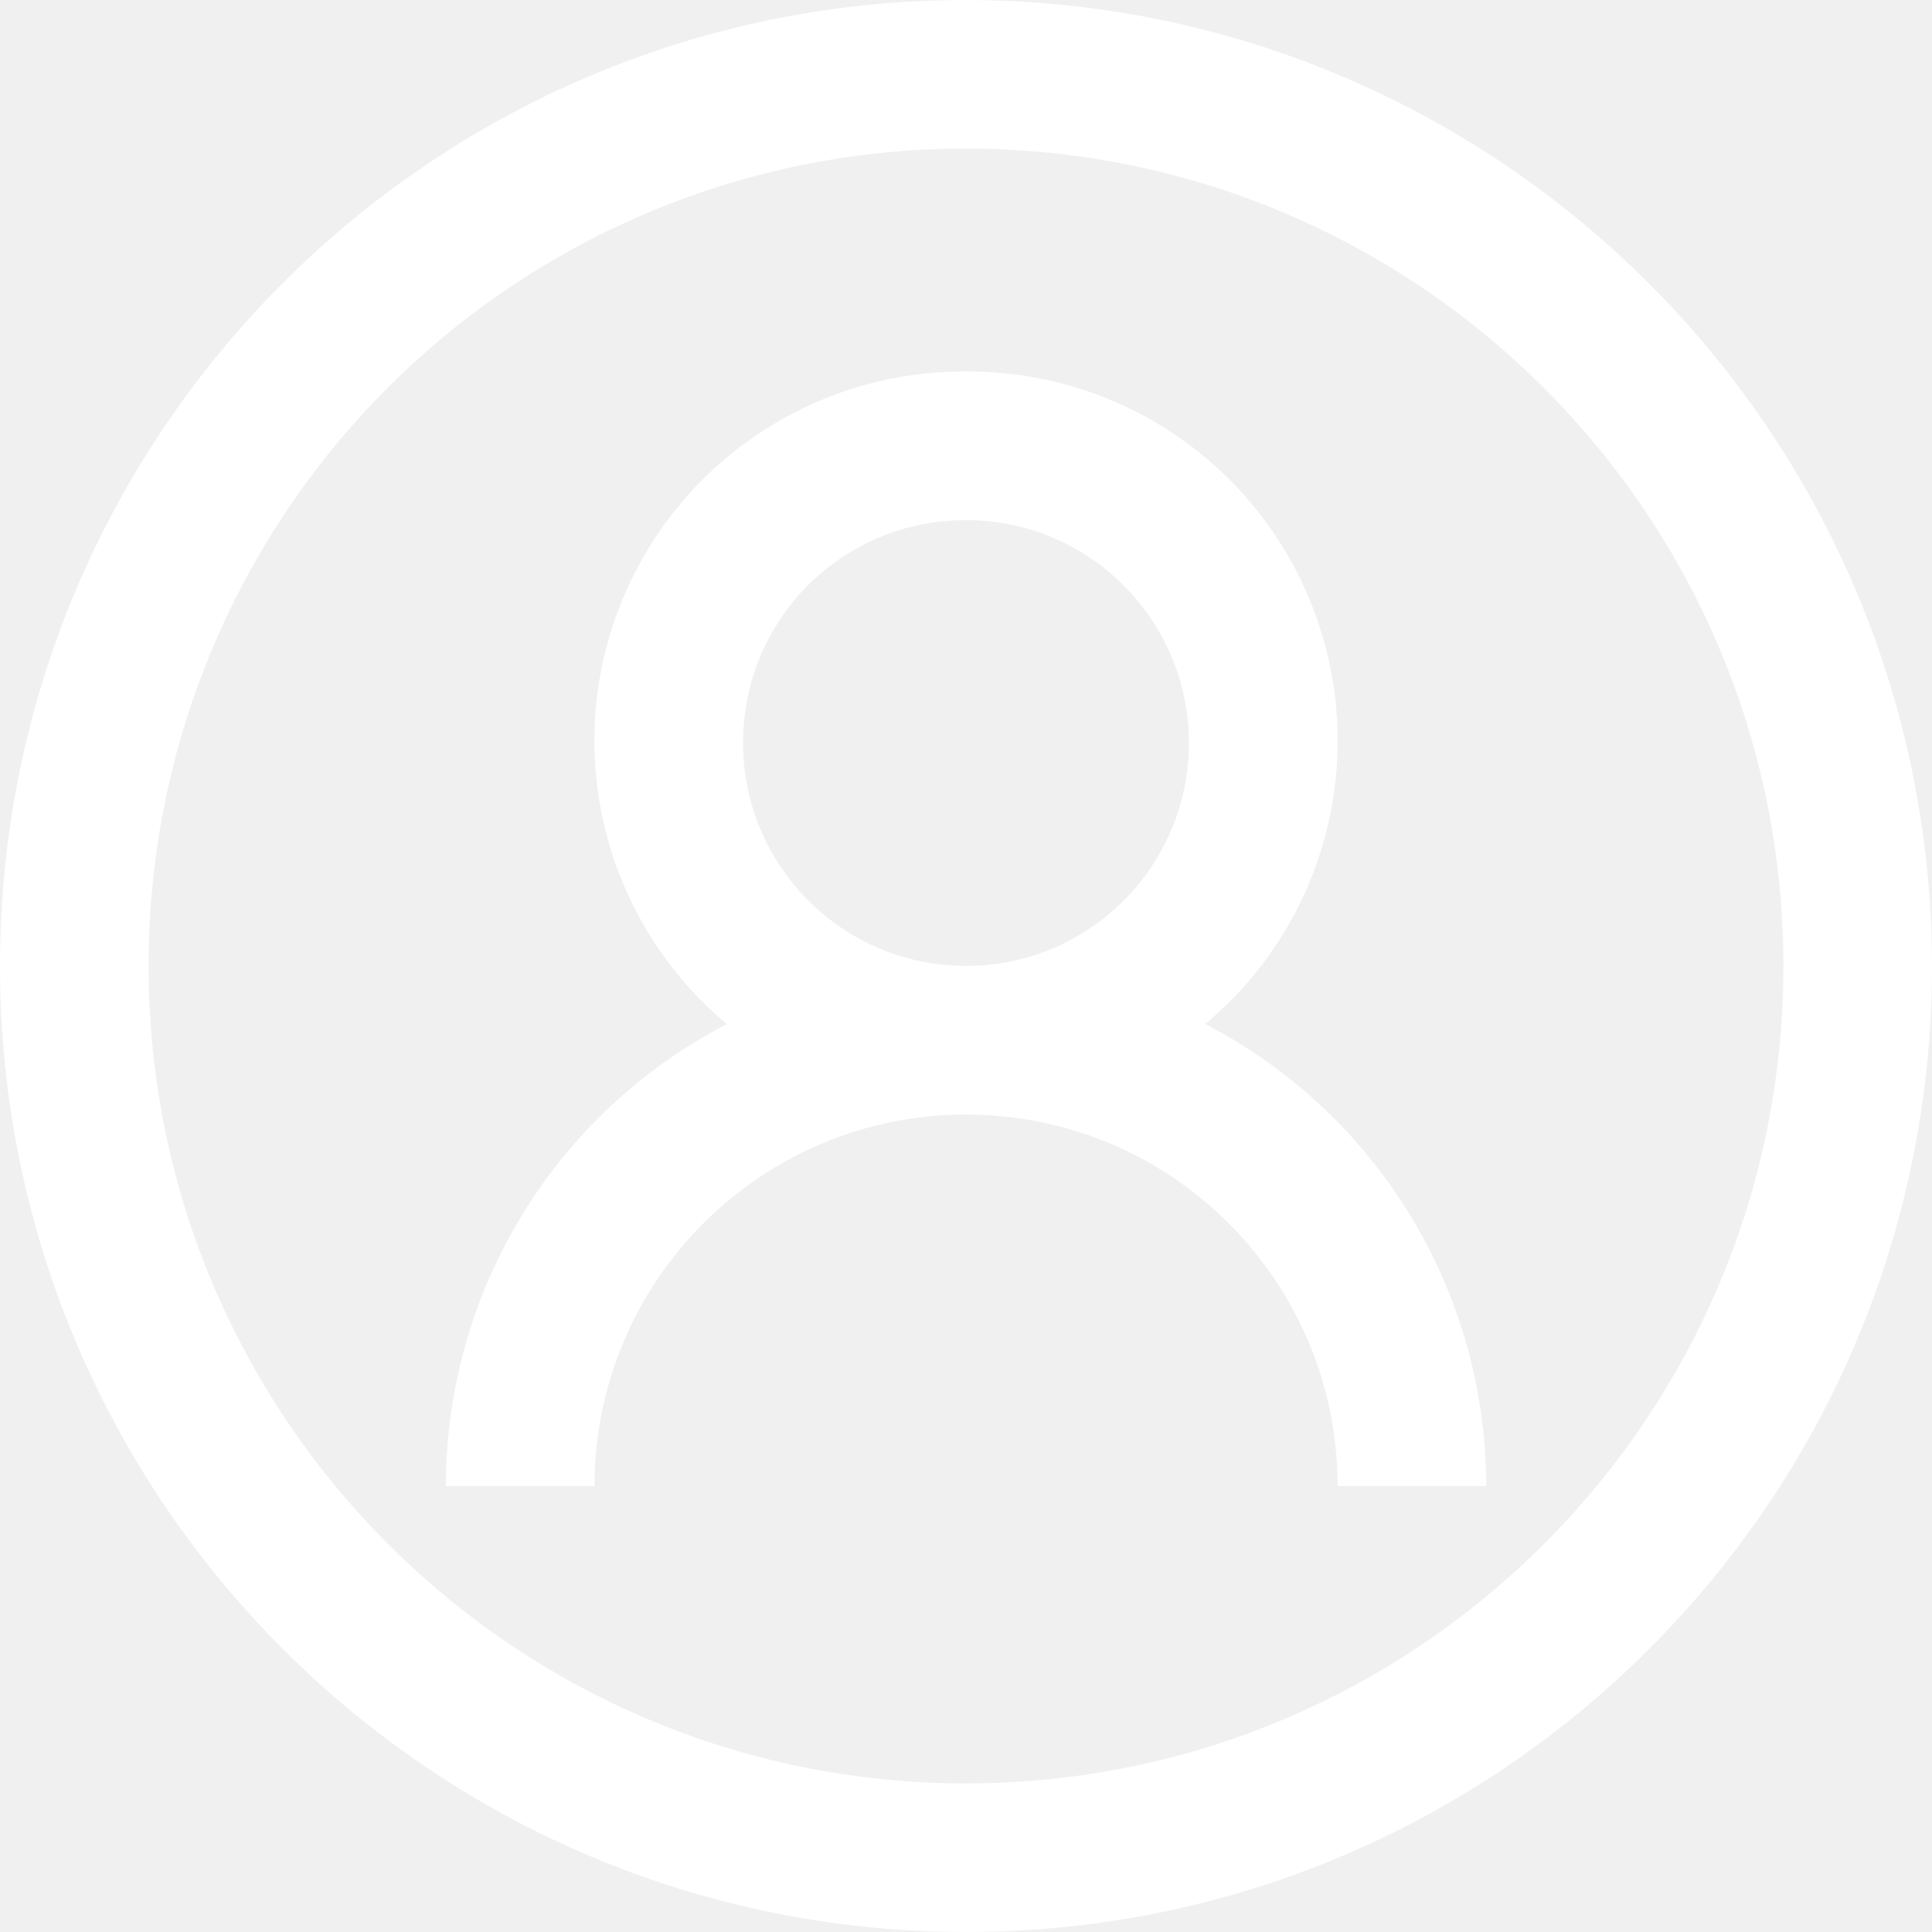
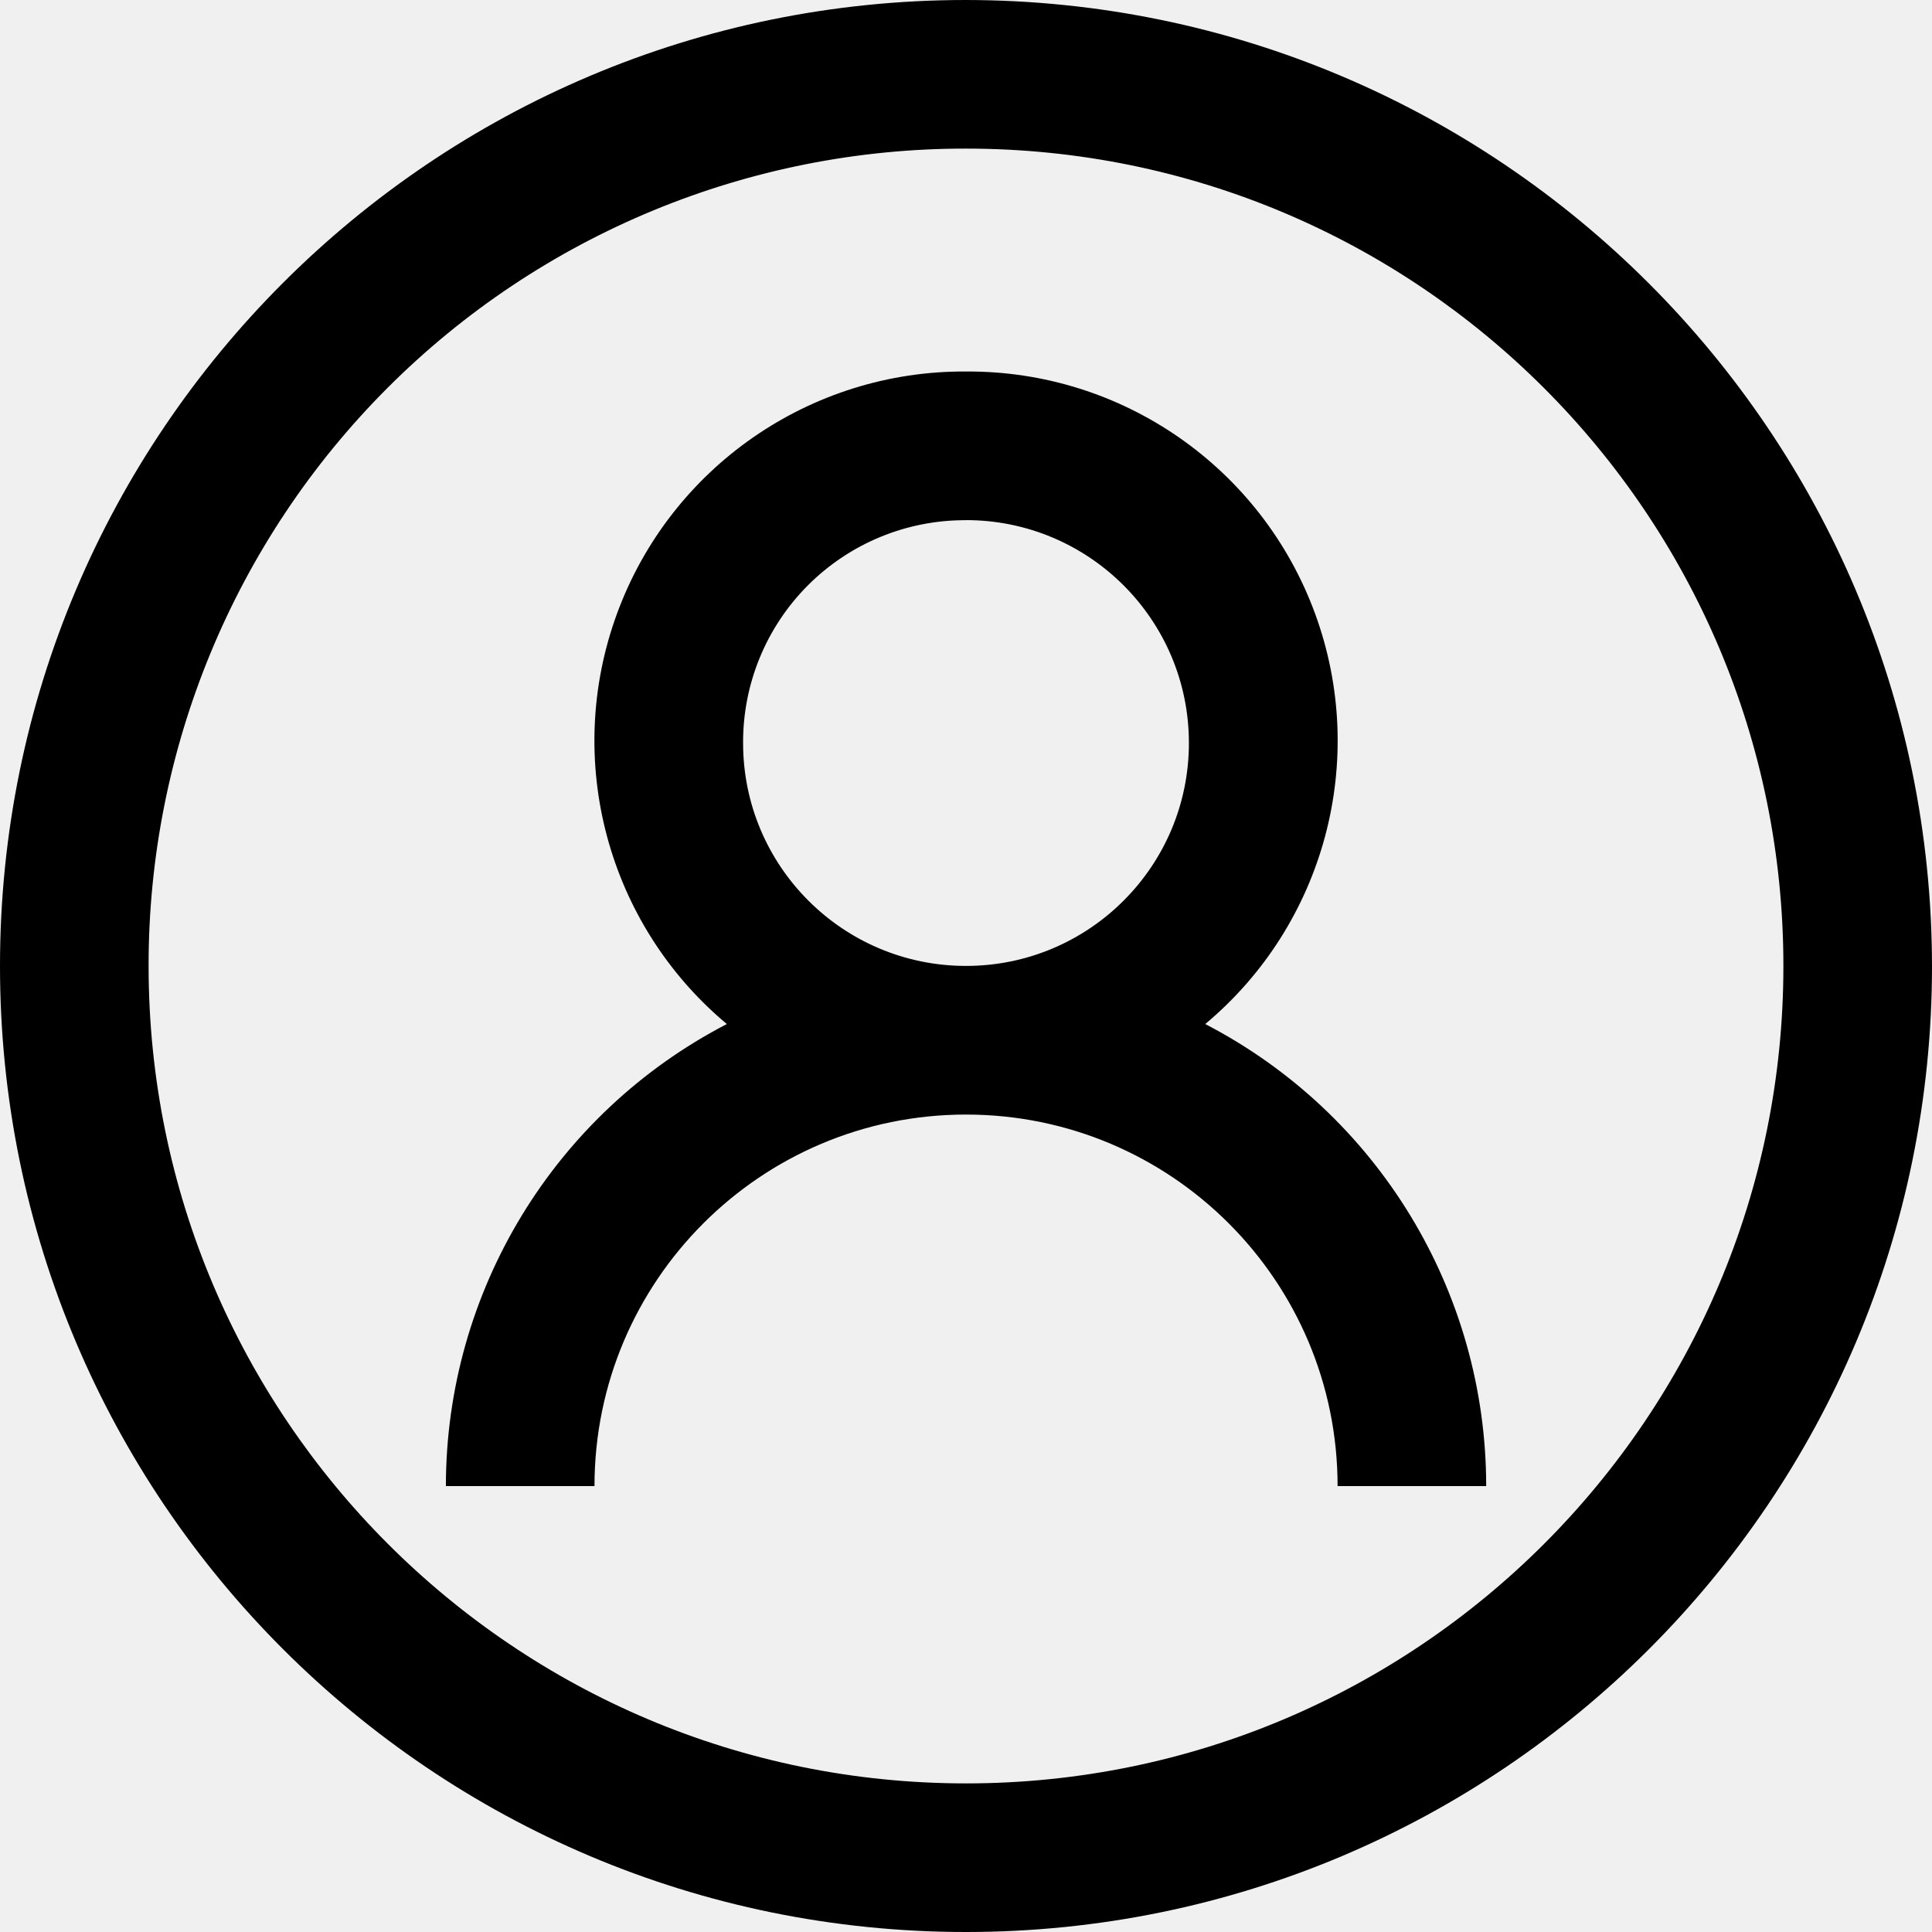
<svg xmlns="http://www.w3.org/2000/svg" width="24" height="24" viewBox="0 0 24 24">
-   <path fill="#fff" d="M15 3a12 12 0 1 0 12 12A12.014 12.014 0 0 0 15 3zm0 1.846A10.154 10.154 0 1 1 4.846 15 10.141 10.141 0 0 1 15 4.846zm0 2.769a4.587 4.587 0 0 0-2.971 8.106 6.466 6.466 0 0 0-3.49 5.74h1.846a4.615 4.615 0 0 1 9.231 0h1.846a6.466 6.466 0 0 0-3.49-5.74A4.587 4.587 0 0 0 15 7.615zm0 1.846a2.769 2.769 0 1 1-2.769 2.769A2.756 2.756 0 0 1 15 9.462z" transform="translate(-3 -3)" />
+   <path d="M15 3a12 12 0 1 0 12 12A12.014 12.014 0 0 0 15 3zm0 1.846A10.154 10.154 0 1 1 4.846 15 10.141 10.141 0 0 1 15 4.846zm0 2.769a4.587 4.587 0 0 0-2.971 8.106 6.466 6.466 0 0 0-3.49 5.74h1.846a4.615 4.615 0 0 1 9.231 0h1.846a6.466 6.466 0 0 0-3.49-5.74A4.587 4.587 0 0 0 15 7.615zm0 1.846a2.769 2.769 0 1 1-2.769 2.769A2.756 2.756 0 0 1 15 9.462z" transform="translate(-3 -3)" />
</svg>
